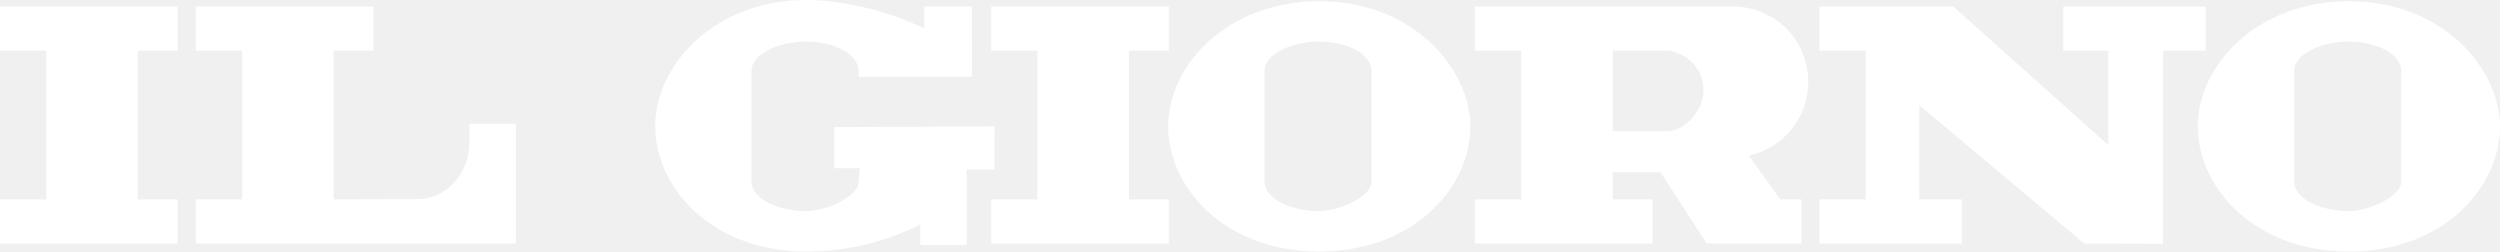
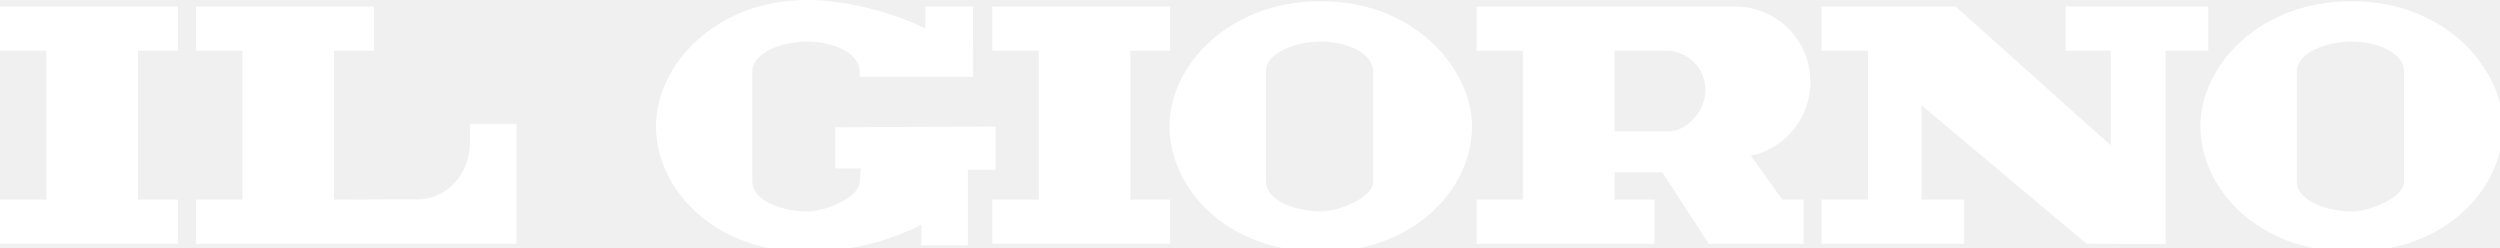
- <svg xmlns="http://www.w3.org/2000/svg" version="1.1" id="Livello_1" x="0px" y="0px" width="445.52px" height="44.818px" viewBox="0 0 445.52 44.818" enable-background="new 0 0 445.52 44.818" xml:space="preserve">
+ <svg xmlns="http://www.w3.org/2000/svg" version="1.1" id="Livello_1" x="0px" y="0px" viewBox="0 0 445 44" enable-background="new 0 0 445.52 44.818" xml:space="preserve">
  <g>
-     <polygon fill="#ffffff" points="0,35.532 8.251,35.532 8.251,9.027 0,9.027 0,1.16 31.66,1.16 31.66,9.027 24.561,9.027    24.561,35.532 31.66,35.532 31.66,43.399 0,43.399 0,35.532  " />
+     <polygon fill="#ffffff" points="0,35.532 8.251,35.532 8.251,9.027 0,9.027 0,1.16 31.66,1.16 31.66,9.027 24.561,9.027   24.561,35.532 31.66,35.532 31.66,43.399 0,43.399 0,35.532  " />
    <path fill="#ffffff" d="M34.896,35.532h8.25V9.027h-8.25V1.16h31.66v7.867h-7.1v26.505l14.992-0.052   c5.086,0,9.21-4.553,9.21-10.169v-3.263h8.276v21.351h-57.04V35.532L34.896,35.532z" />
-     <polygon fill="#ffffff" points="176.639,35.532 184.89,35.532 184.89,9.027 176.639,9.027 176.639,1.16 208.299,1.16    208.299,9.027 201.199,9.027 201.199,35.532 208.299,35.532 208.299,43.399 176.639,43.399 176.639,35.532  " />
+     <polygon fill="#ffffff" points="176.639,35.532 184.89,35.532 184.89,9.027 176.639,9.027 176.639,1.16 208.299,1.16   208.299,9.027 201.199,9.027 201.199,35.532 208.299,35.532 208.299,43.399 176.639,43.399 176.639,35.532  " />
    <path fill-rule="evenodd" clip-rule="evenodd" fill="#ffffff" d="M225.334,12.719c0-3.289,5.158-5.315,9.766-5.315   c4.609,0,9.332,2.026,9.332,5.315v19.599c0,2.855-6.041,5.314-9.332,5.314c-4.607,0-9.766-1.99-9.766-5.314V12.719L225.334,12.719z    M208.177,22.518c0-10.964,10.61-22.3,26.923-22.3c16.986,0,26.924,12.282,26.924,22.3c0,11-10.176,22.301-26.924,22.301   C218.078,44.818,208.177,33.281,208.177,22.518L208.177,22.518z" />
    <path fill="#ffffff" d="M116.761,22.518C116.761,11.554,127.371,0,143.684,0c6.665,0,14.934,2.068,21.024,5.07V1.166h8.482   l0.019,12.517h-20.193v-0.964c0-3.289-4.724-5.315-9.332-5.315s-9.767,2.026-9.767,5.315v19.599c0,3.324,5.159,5.314,9.767,5.314   c3.29,0,9.332-2.459,9.332-5.314l0.217-2.343h-4.585v-7.318l28.572-0.139l-0.014,7.693h-4.943v13.463h-8.264v-3.691   c-5.883,3.047-13.103,4.836-20.315,4.836C126.662,44.818,116.761,33.281,116.761,22.518L116.761,22.518z" />
    <path fill="#ffffff" d="M297.275,9.027h-9.877V23.38h9.721c2.904,0,6.578-3.455,6.447-7.555   C303.451,12.203,300.762,9.509,297.275,9.027L297.275,9.027z M311.652,27.728l5.613,7.805h3.779v7.867h-16.883l-8.26-12.716h-8.504   v4.849h7.1v7.867h-31.66v-7.867h8.25V9.027h-8.25V1.16l46.164,0.006c7.236,0.099,13.012,5.77,13.24,13.004   C322.451,20.765,317.898,26.393,311.652,27.728L311.652,27.728z" />
-     <polygon fill="#ffffff" points="324.238,35.532 332.49,35.532 332.49,9.027 324.238,9.027 324.238,1.16 348.096,1.16    375.727,25.878 375.727,9.027 367.693,9.027 367.693,1.16 393.072,1.16 393.072,9.027 385.479,9.027 385.479,43.437 371.42,43.399    342.025,18.735 342.025,35.532 349.617,35.532 349.617,43.399 324.238,43.399 324.238,35.532  " />
+     <polygon fill="#ffffff" points="324.238,35.532 332.49,35.532 332.49,9.027 324.238,9.027 324.238,1.16 348.096,1.16   375.727,25.878 375.727,9.027 367.693,9.027 367.693,1.16 393.072,1.16 393.072,9.027 385.479,9.027 385.479,43.437 371.42,43.399   342.025,18.735 342.025,35.532 349.617,35.532 349.617,43.399 324.238,43.399 324.238,35.532  " />
    <path fill-rule="evenodd" clip-rule="evenodd" fill="#ffffff" d="M408.828,12.719c0-3.289,5.158-5.315,9.768-5.315   c4.607,0,9.332,2.026,9.332,5.315v19.599c0,2.855-6.043,5.314-9.332,5.314c-4.609,0-9.768-1.99-9.768-5.314V12.719L408.828,12.719z    M391.672,22.518c0-10.964,10.609-22.3,26.924-22.3c16.984,0,26.924,12.282,26.924,22.3c0,11-10.176,22.301-26.924,22.301   C401.572,44.818,391.672,33.281,391.672,22.518L391.672,22.518z" />
  </g>
</svg>
